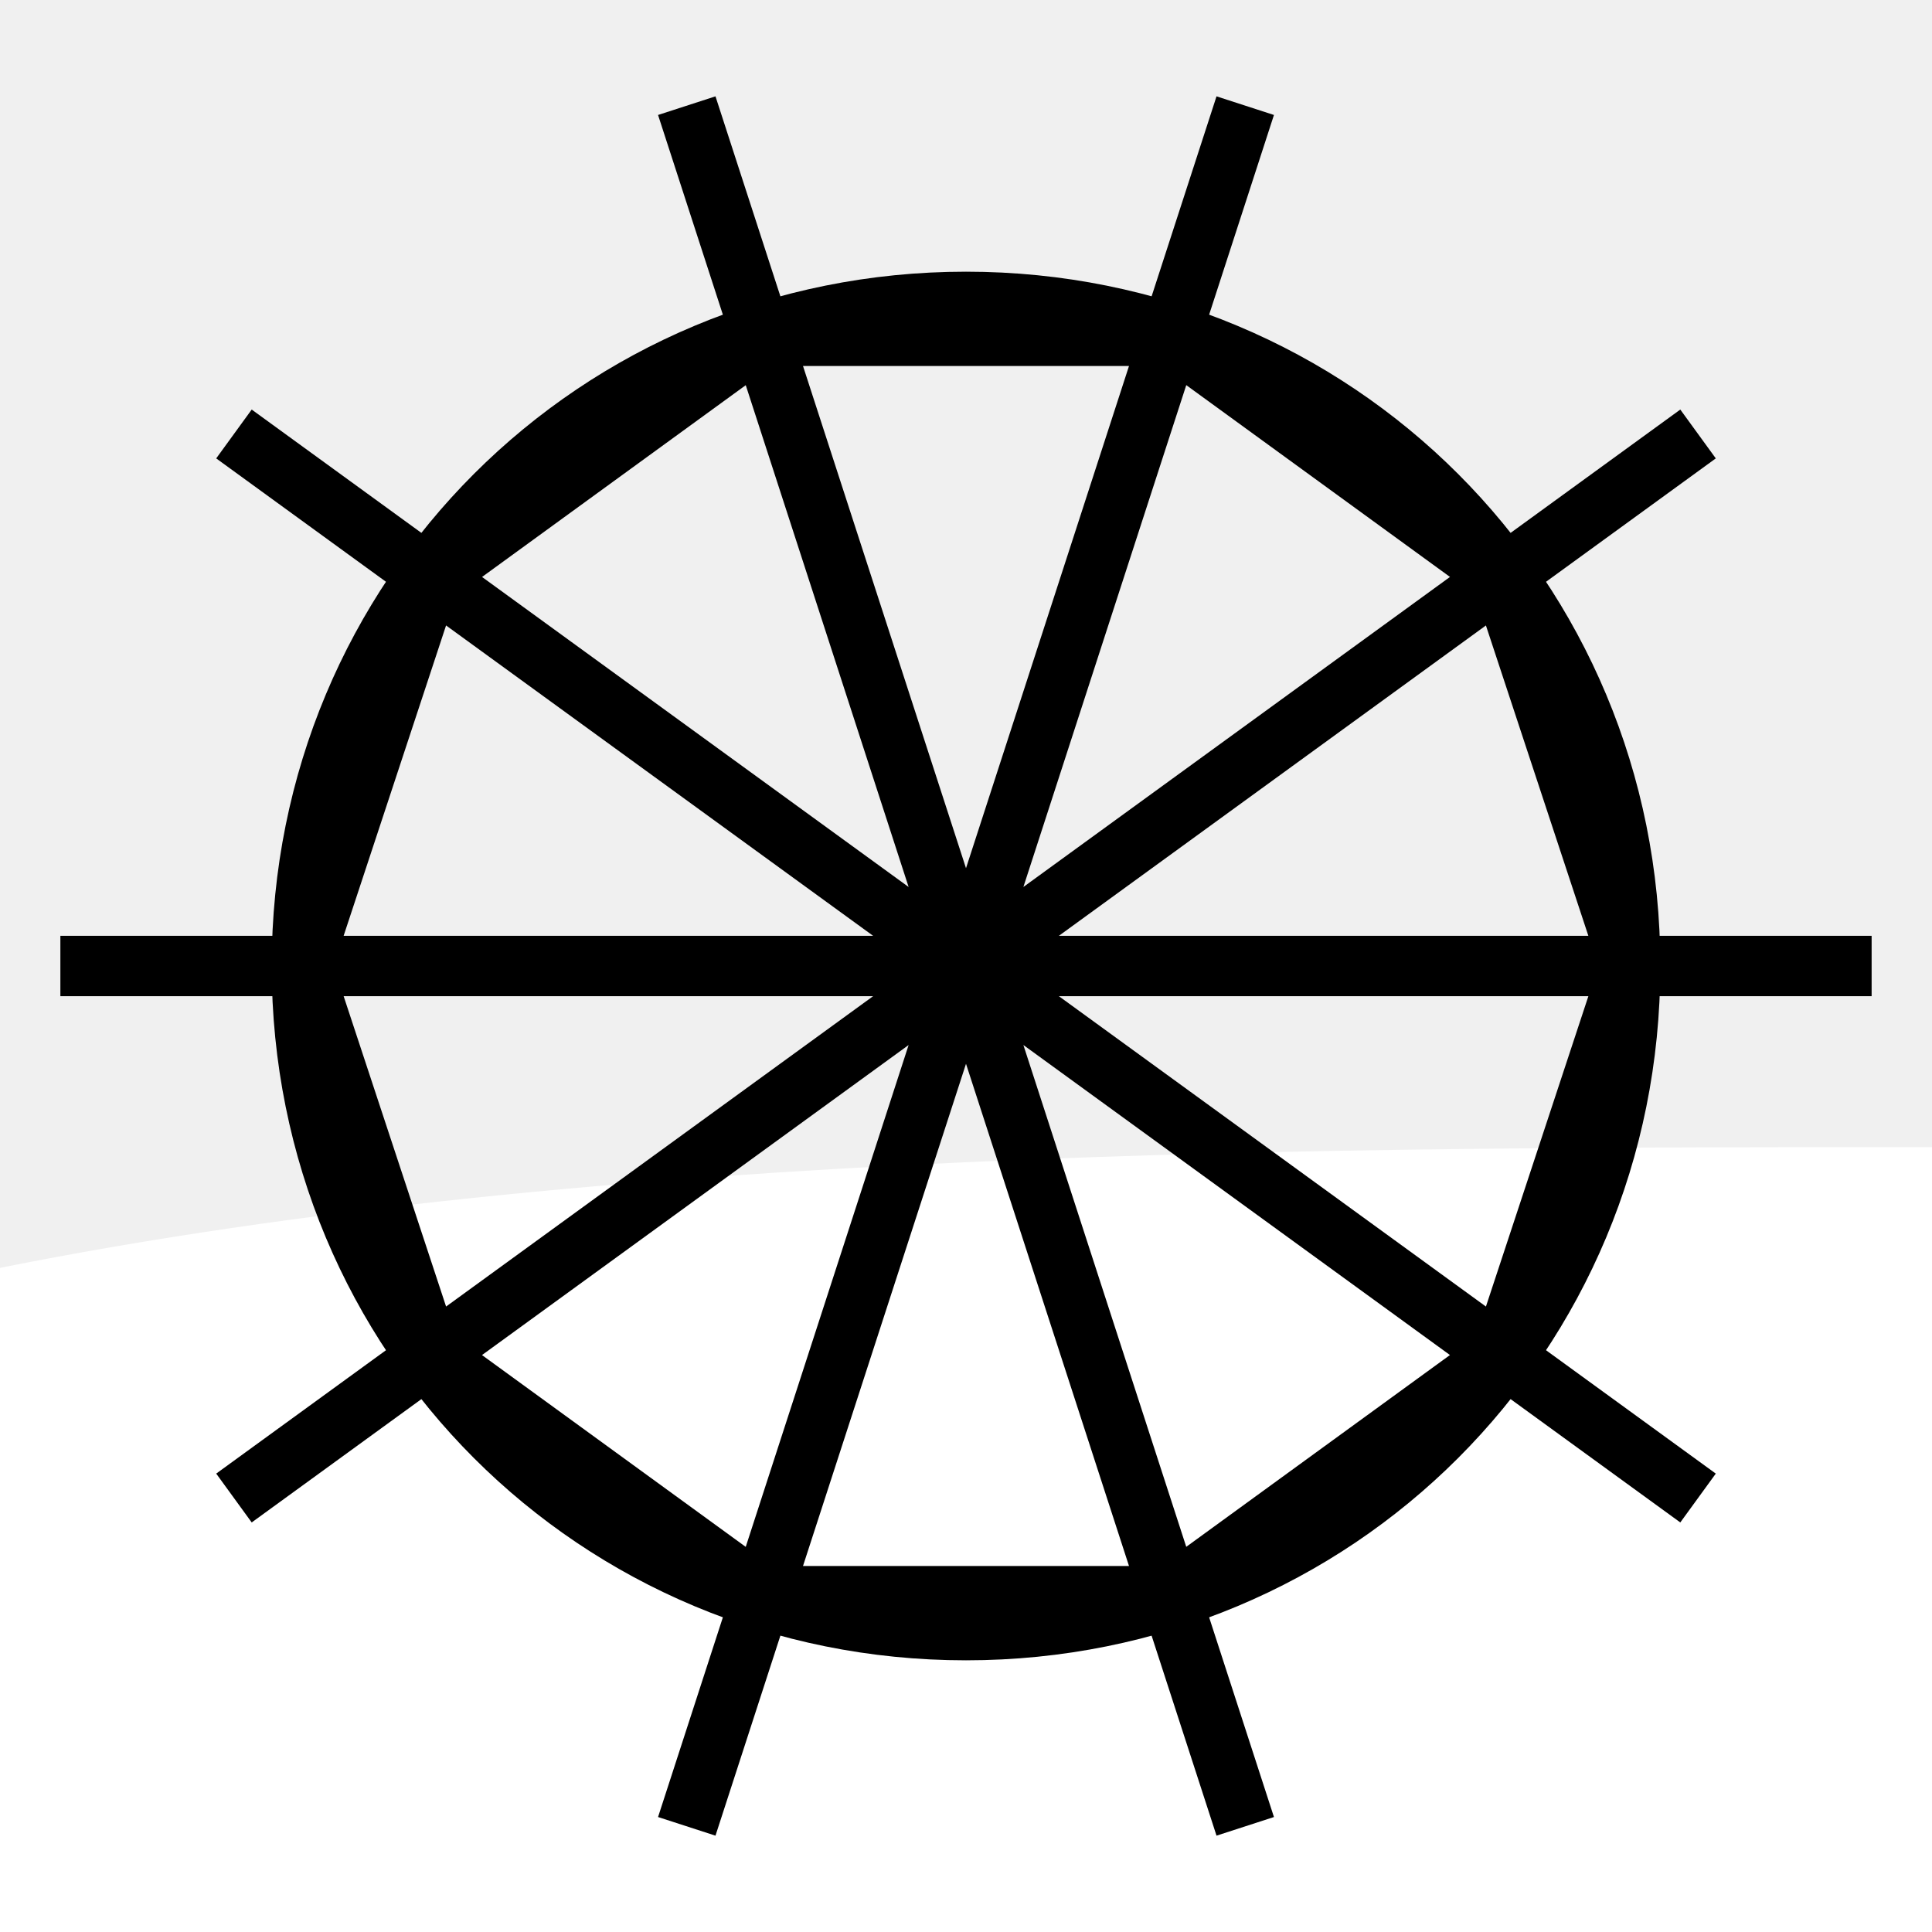
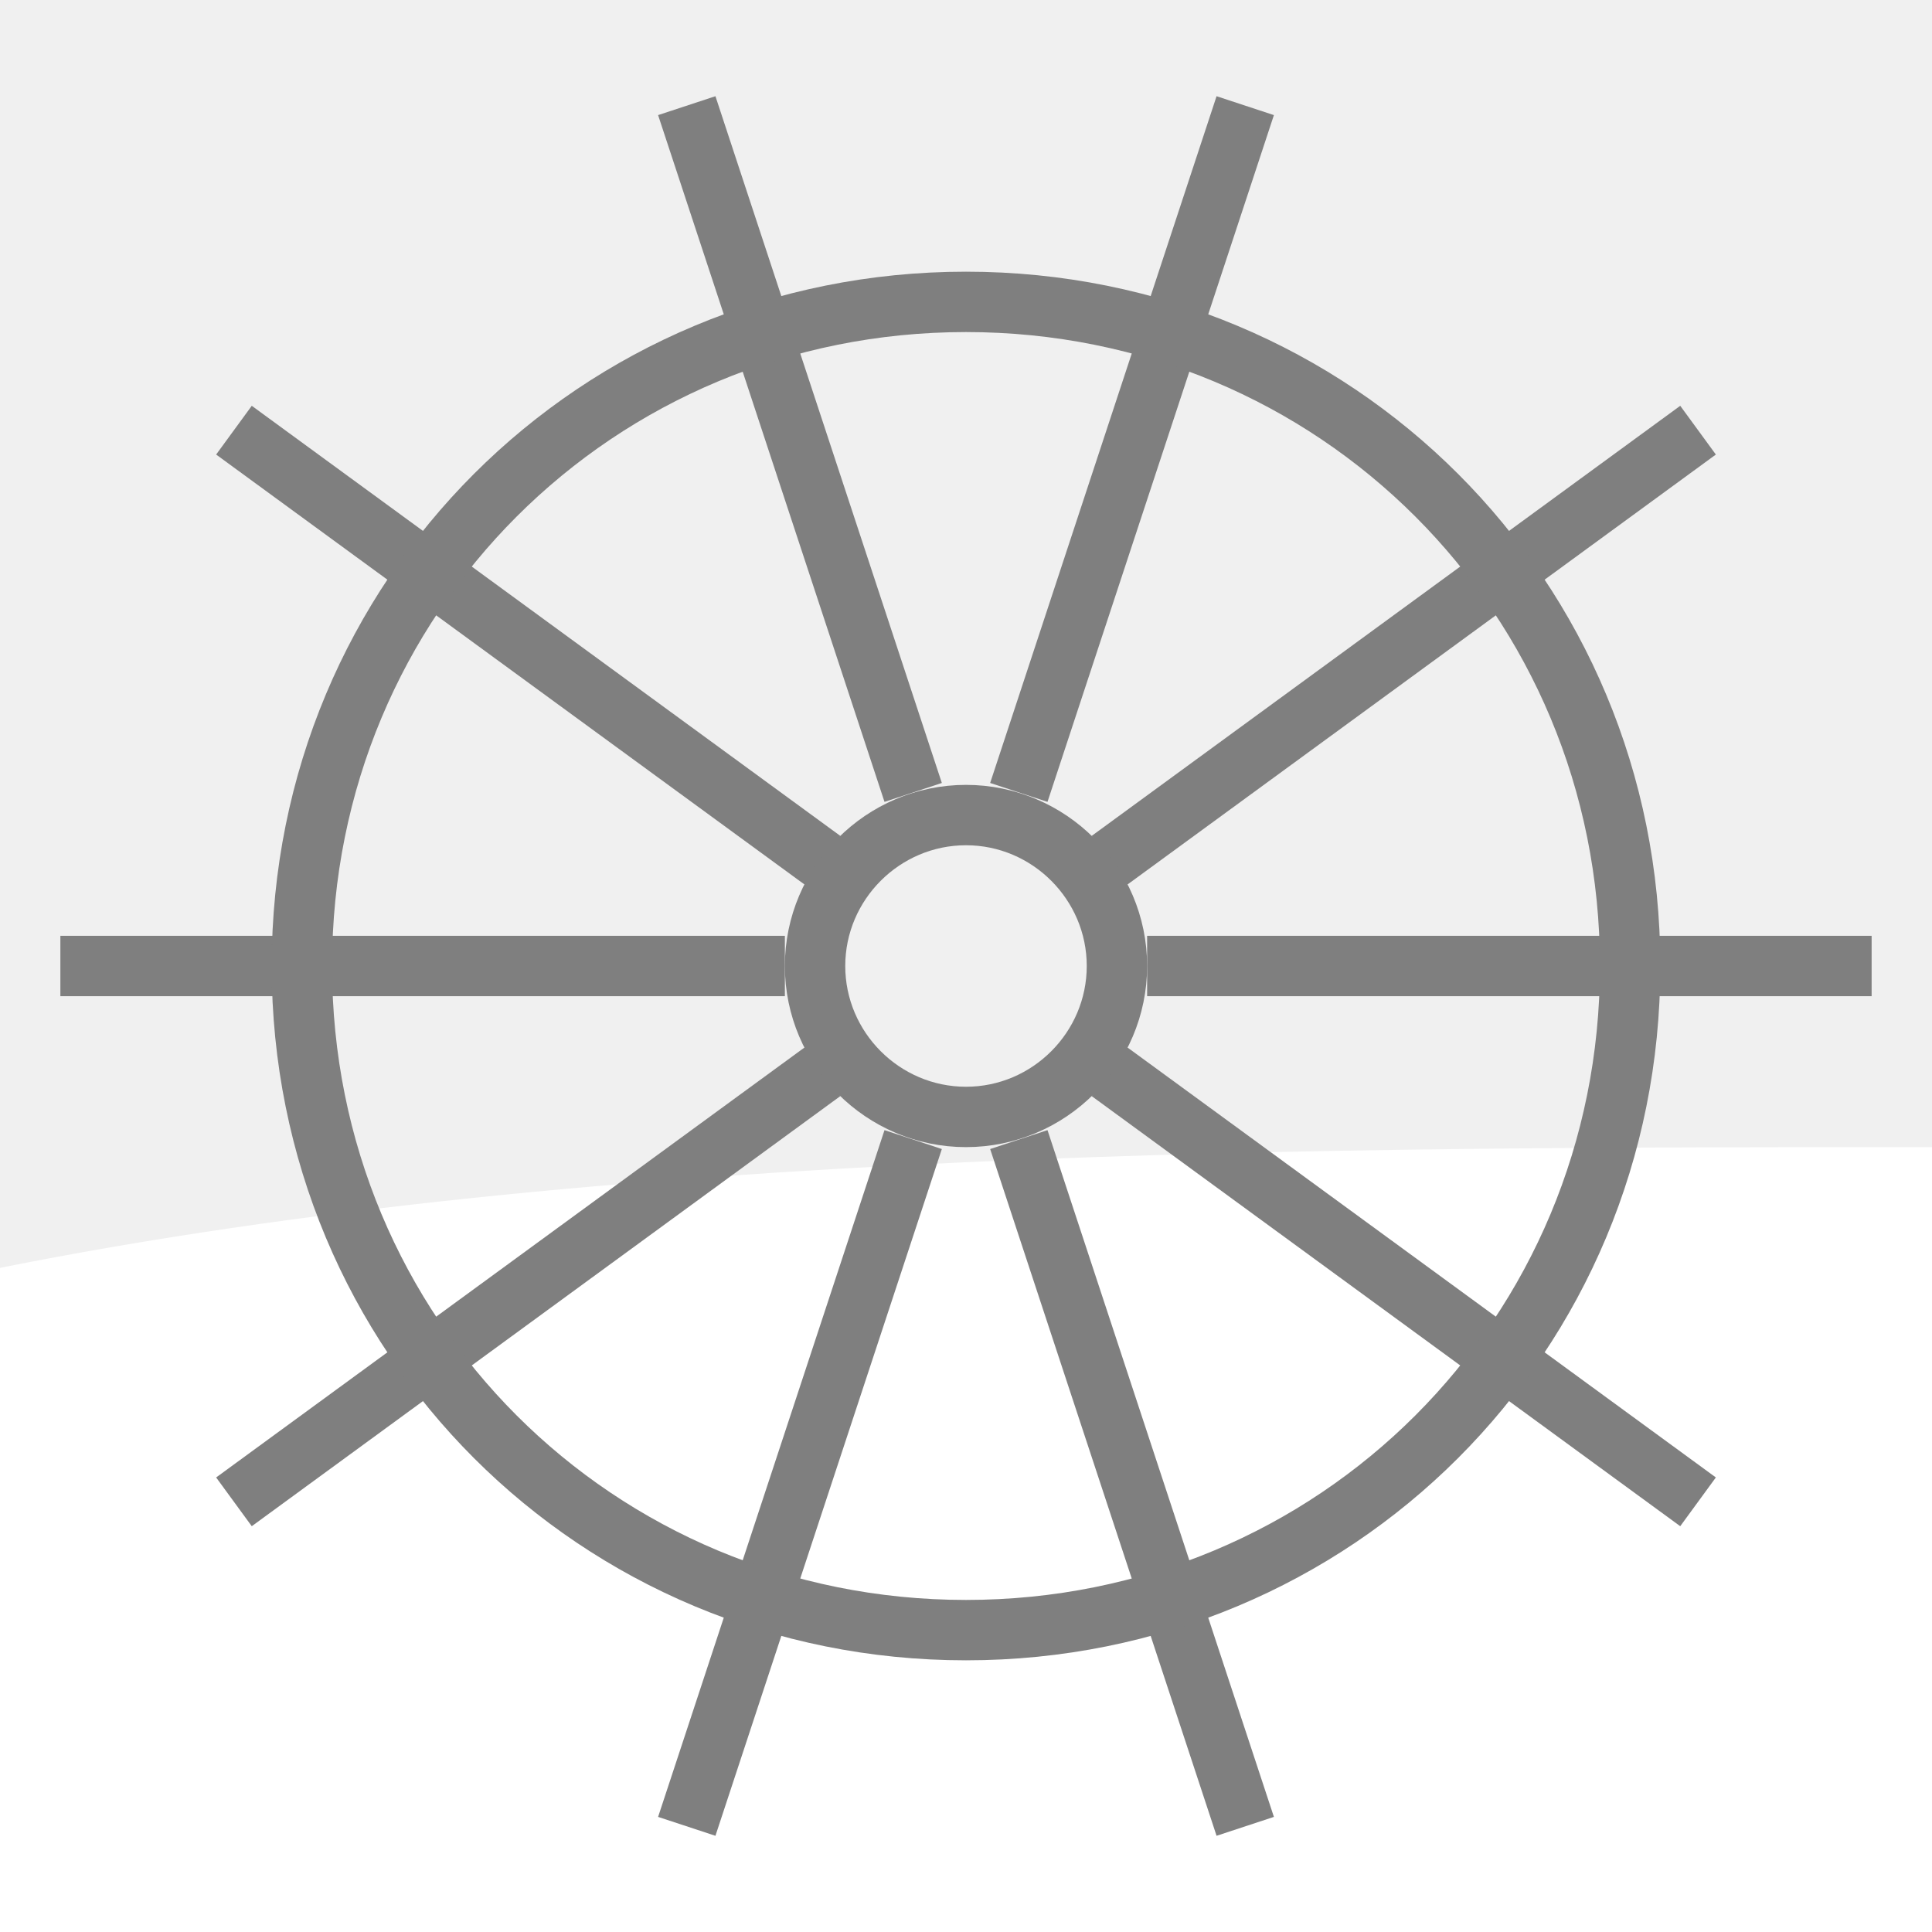
<svg xmlns="http://www.w3.org/2000/svg" width="100%" height="100%" viewBox="0 0 32 32" preserveAspectRatio="xMidYMid meet" version="1.1">
  <path stroke="none" fill="#ffffff" d="M 0,21 C 10,19 22,19 32,19 L 32,32 L 0,32 Z " />
-   <path stroke="#000000" fill="none" d="M 16,16 l 15,0 m -4,-0 l -2.125,6.438 M 16,16 l 12.125,8.812 m -3.25,-2.375 l -5.5,4 M 16,16 l 4.625,14.25 m -1.25,-3.812 l -6.812,-0 M 16,16 l -4.625,14.25 m 1.25,-3.812 l -5.5,-4 M 16,16 l -12.125,8.812 m 3.25,-2.375 l -2.125,-6.438 M 16,16 l -15,-0 m 4,0 l 2.125,-6.438 M 16,16 l -12.125,-8.812 m 3.25,2.375 l 5.5,-4 M 16,16 l -4.625,-14.25 m 1.25,3.812 l 6.812,0 M 16,16 l 4.625,-14.25 m -1.25,3.812 l 5.5,4 M 16,16 l 12.125,-8.812 m -3.25,2.375 l 2.125,6.438 " />
-   <path stroke="#000000" fill="none" d="M 5,16 C 5,9.875 9.875,5 16,5 S 27,9.875 27,16 S 22.125,27 16,27 S 5,22.125 5,16 " />
+   <path stroke="#7f7f7f" fill="none" d="M 19,16 L 31,16 M 18.375,17.75 L 28.125,24.875 M 16.875,18.875 L 20.625,30.25 M 15.125,18.875 L 11.375,30.25 M 13.625,17.75 L 3.875,24.875 M 13,16 L 1,16 M 13.625,14.25 L 3.875,7.125 M 15.125,13.125 L 11.375,1.75 M 16.875,13.125 L 20.625,1.75 M 18.375,14.25 L 28.125,7.125 " />
+   <path stroke="#7f7f7f" fill="none" d="M 13.5,16 C 13.5,14.625 14.625,13.5 16,13.5 S 18.5,14.625 18.5,16 S 17.375,18.5 16,18.5 S 13.5,17.375 13.5,16 " />
+   <path stroke="#7f7f7f" fill="none" d="M 5,16 C 5,9.875 9.875,5 16,5 S 27,9.875 27,16 S 22.125,27 16,27 S 5,22.125 5,16 " />
</svg>
